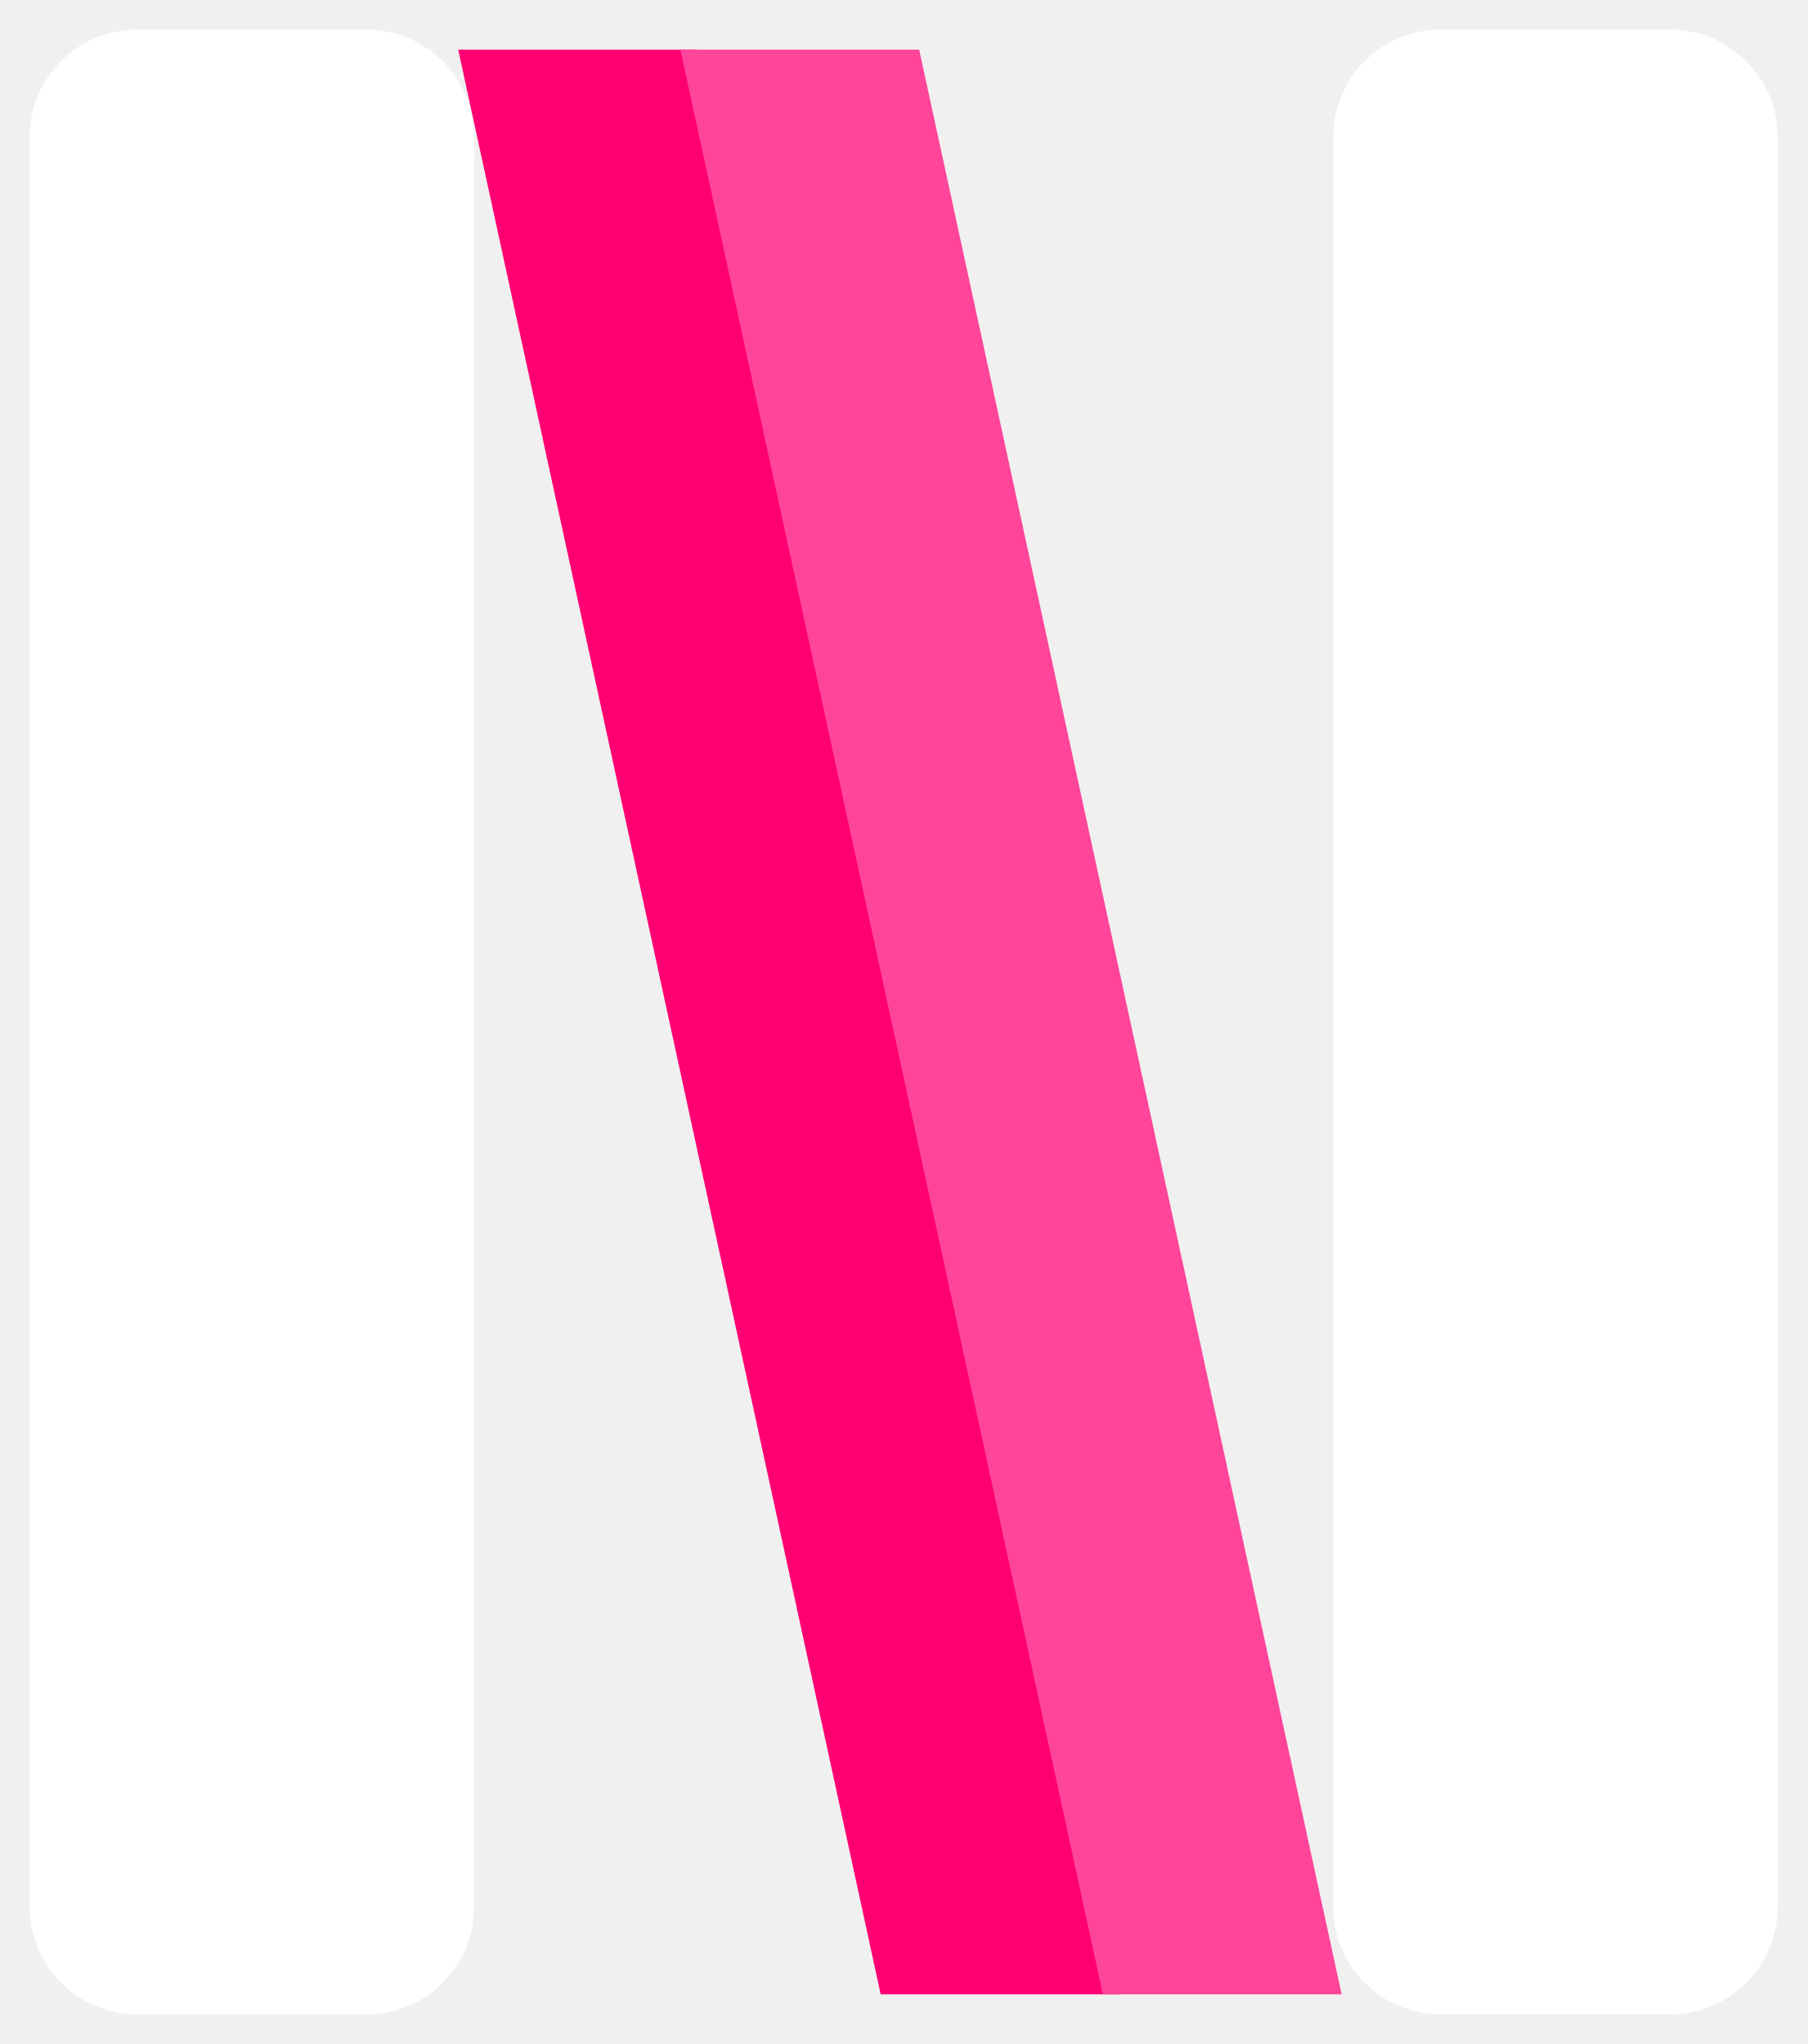
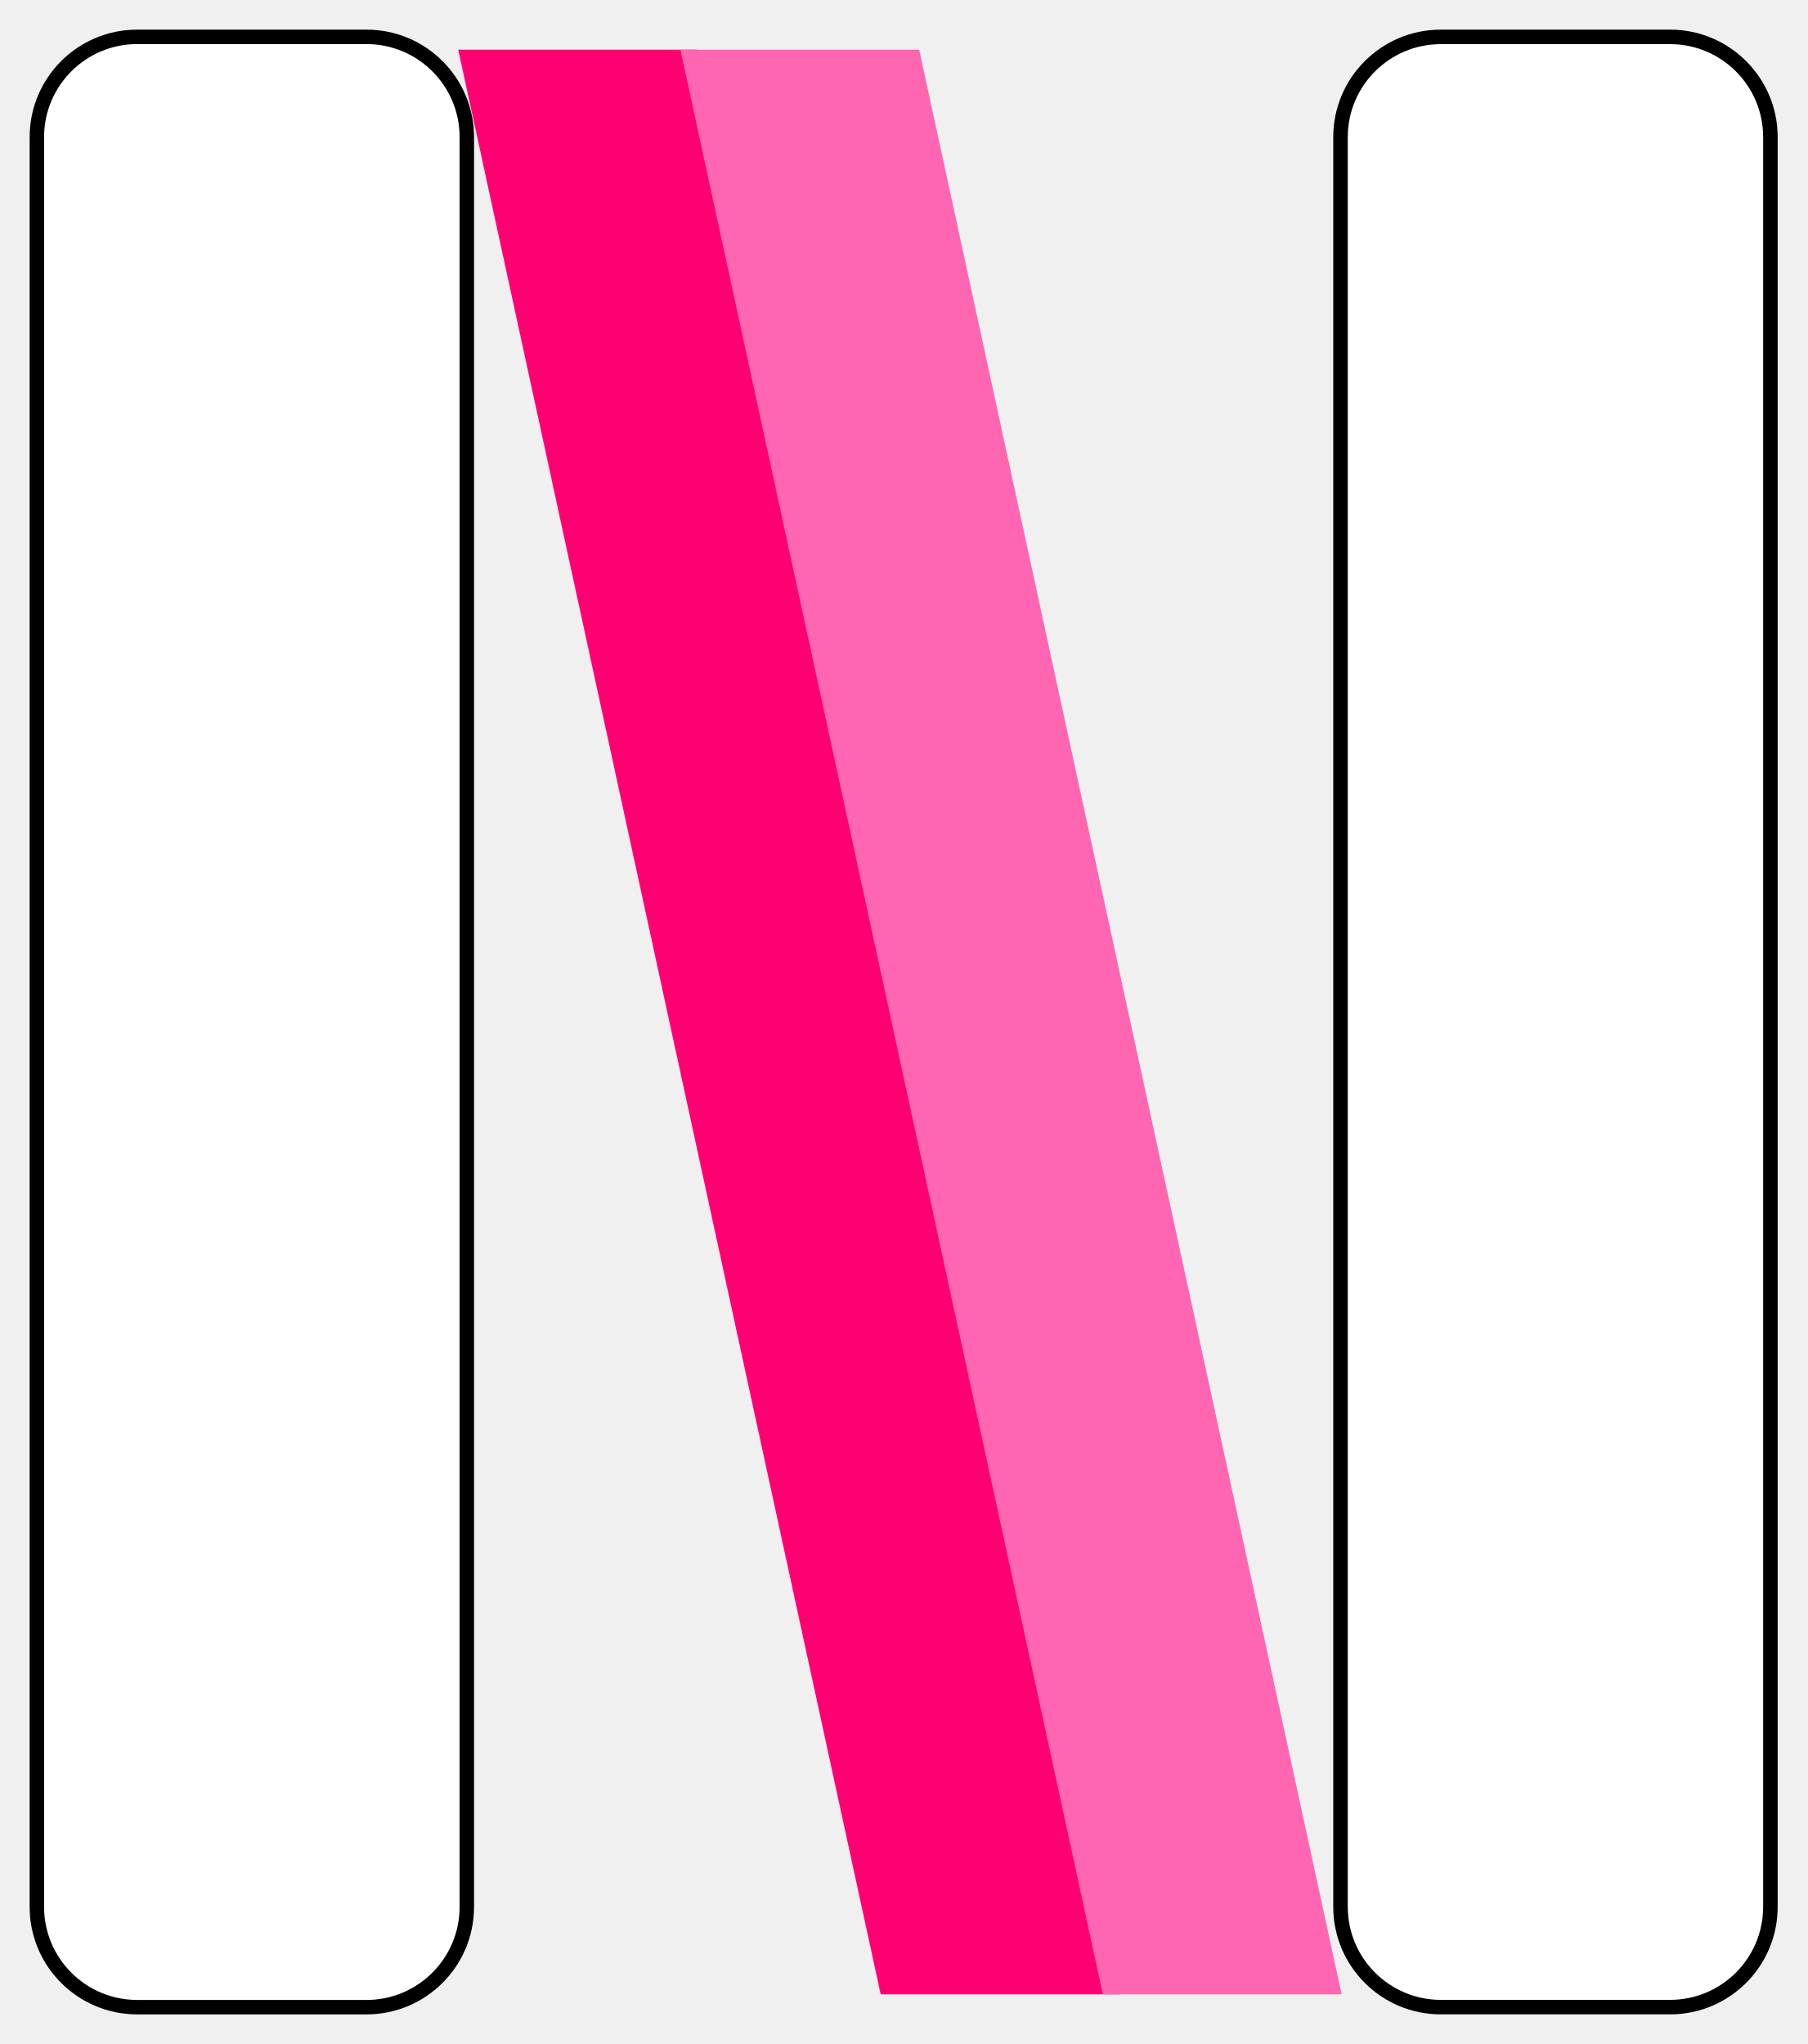
<svg xmlns="http://www.w3.org/2000/svg" viewBox="46 20 122 138">
  <path d="m 76.931,23.351 h 16.119 L 121.569,154.649 h -16.119 z" fill="#ff0073" />
-   <rect x="136.49" y="22.49" width="29.02" height="133.02" rx="6.771" fill="#ffffff" stroke="#ffffff" stroke-width="0.98" />
-   <path d="M 91.929,23.351 H 108.048 L 136.567,154.649 H 120.448 Z" fill="#ff4599" />
-   <rect x="48.488" y="22.488" width="29.025" height="133.025" rx="6.772" fill="#ffffff" stroke="#ffffff" stroke-width="0.975" />
+   <rect x="136.49" y="22.49" width="29.02" height="133.02" rx="6.771" fill="#ffffff" stroke="#000000" stroke-width="0.98" />
+   <path d="M 91.929,23.351 H 108.048 L 136.567,154.649 H 120.448 Z" fill="#ff66b2" />
+   <rect x="48.488" y="22.488" width="29.025" height="133.025" rx="6.772" fill="#ffffff" stroke="#000000" stroke-width="0.975" />
</svg>
